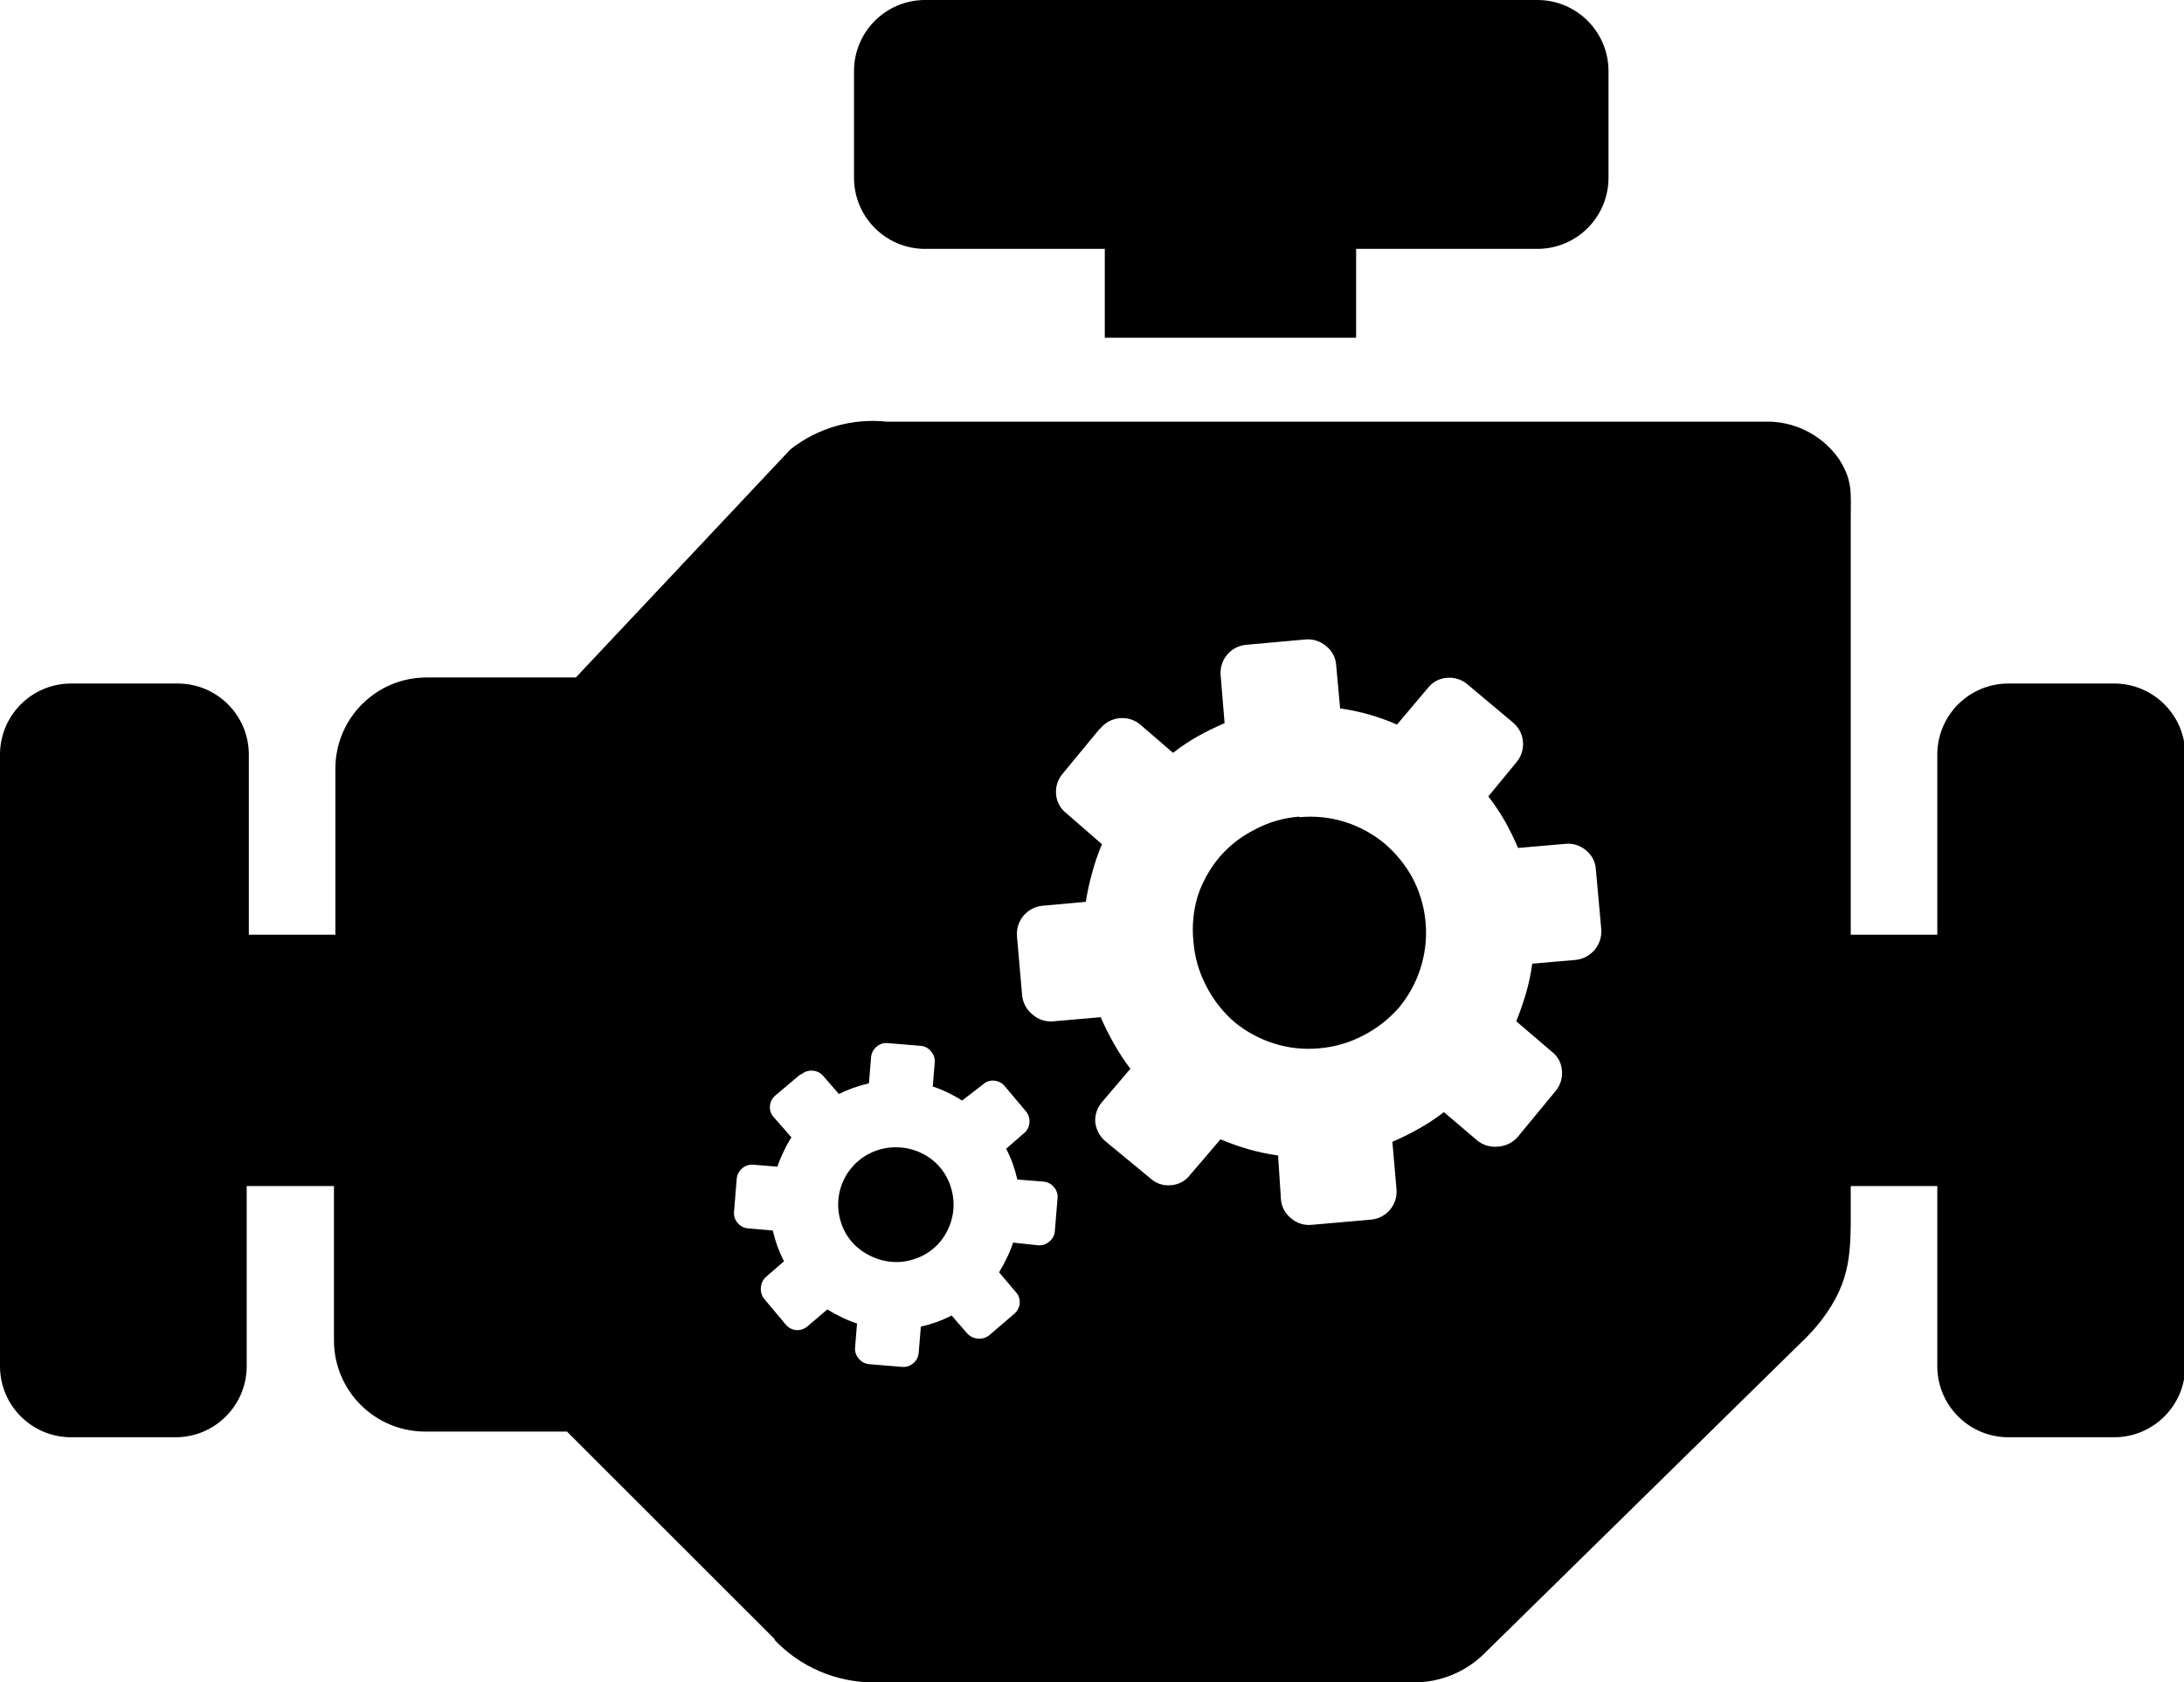
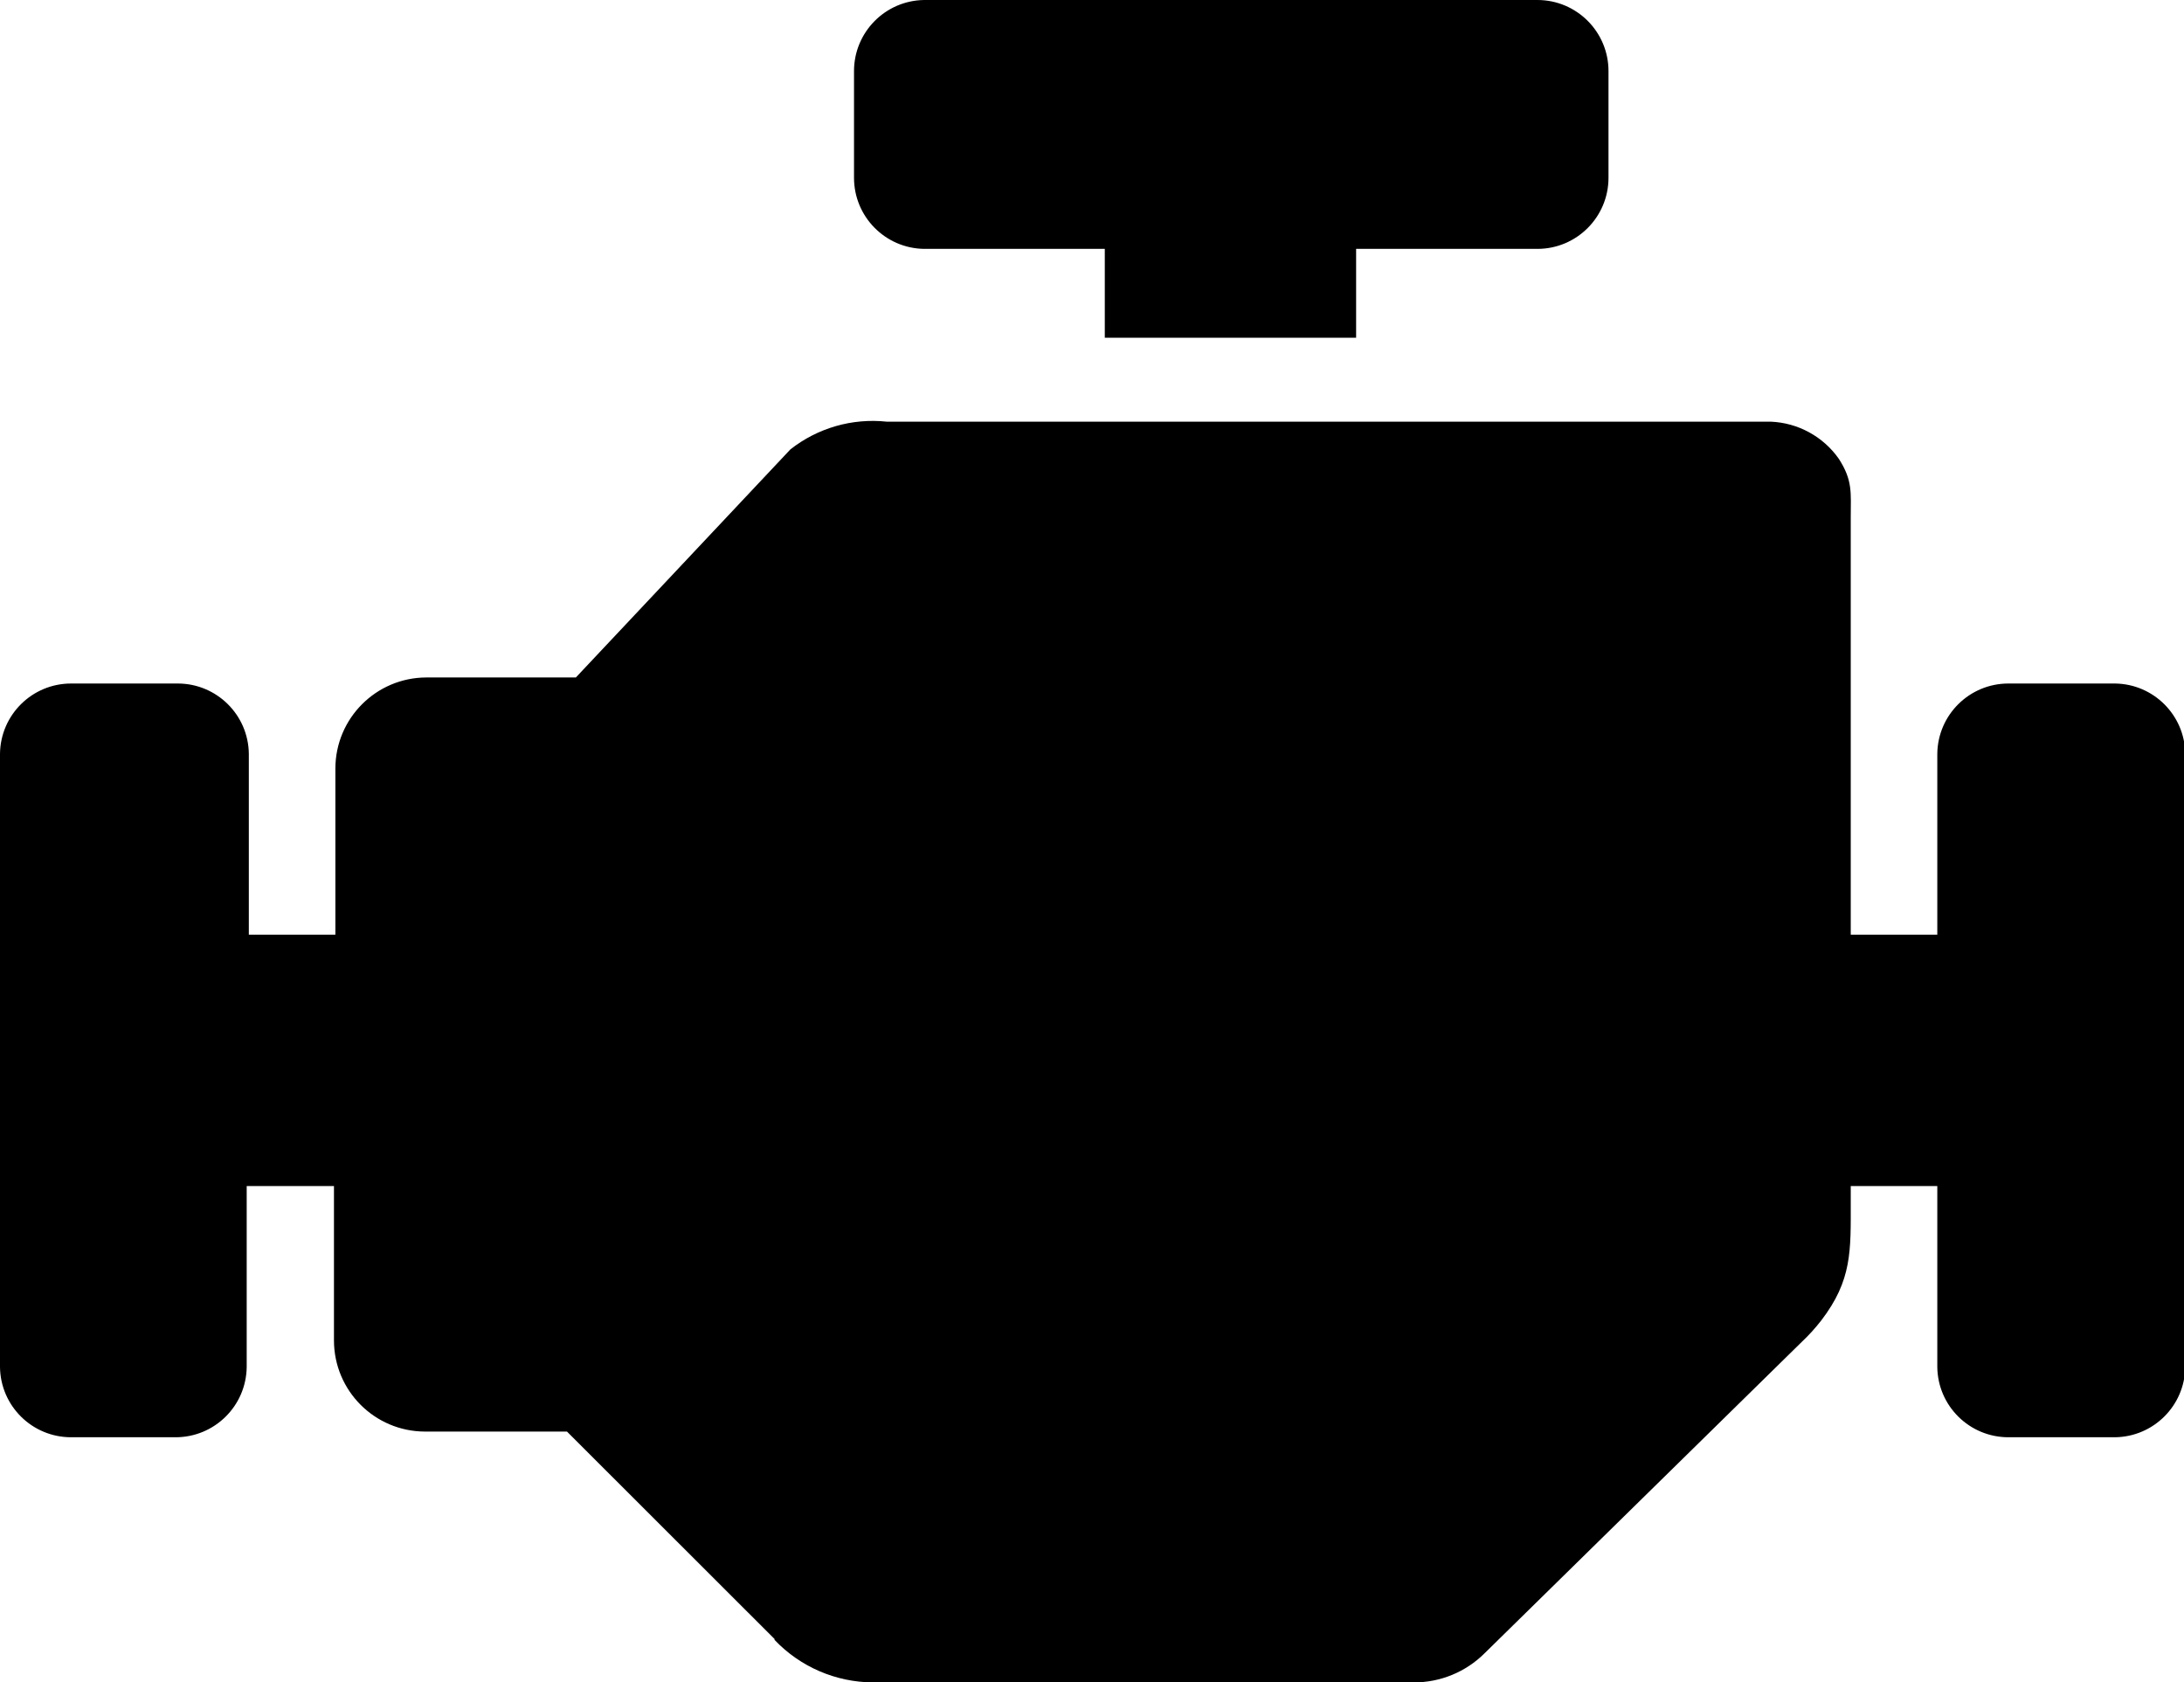
- <svg xmlns="http://www.w3.org/2000/svg" id="Layer_1" data-name="Layer 1" viewBox="0 0 122.88 94.59">
+ <svg xmlns="http://www.w3.org/2000/svg" id="gearbox-engine" data-name="Layer 1" viewBox="0 0 122.88 94.59">
  <defs>
-     <style>.cls-1{fill-rule:evenodd;}</style>
+     <style />
  </defs>
  <path class="cls-1" d="M43.58,92.2,31.9,80.53h-8a5.13,5.13,0,0,1-5.11-5.12V66.72H13.88V76.9a4,4,0,0,1-4,3.95H4A4,4,0,0,1,0,76.9V42.4a4,4,0,0,1,4-3.95h6a4,4,0,0,1,4,3.95V52.58h4.87V43.22a5.13,5.13,0,0,1,5.11-5.11H32.4L44.47,25.28a7.48,7.48,0,0,1,5.42-1.56H99.63a4.93,4.93,0,0,1,3.83,2.09c.79,1.23.67,1.91.67,3.28V52.58H109V42.4a4,4,0,0,1,4-3.95h6a4,4,0,0,1,3.95,3.95V76.9a4,4,0,0,1-3.95,3.95h-6a4,4,0,0,1-4-3.95V66.72h-4.87v.91c0,2.73.08,4.38-1.66,6.65a10.45,10.45,0,0,1-1.1,1.21L83.53,93a5.62,5.62,0,0,1-4,1.64H49.11a7.7,7.7,0,0,1-5.53-2.39ZM52,0h34.5a4,4,0,0,1,4,4v6a4,4,0,0,1-4,4H76.3v5H62.16v-5H52a4,4,0,0,1-3.95-4V4A4,4,0,0,1,52,0Zm9.89,41A1.58,1.58,0,0,1,63,40.4a1.56,1.56,0,0,1,1.18.38L66,42.35a11.22,11.22,0,0,1,1.39-.93,16.23,16.23,0,0,1,1.51-.74L68.68,38a1.58,1.58,0,0,1,1.46-1.73l3.32-.3a1.6,1.6,0,0,1,1.15.37,1.49,1.49,0,0,1,.57,1.09l.22,2.42a12.12,12.12,0,0,1,3.2.91l1.74-2.06a1.47,1.47,0,0,1,1.07-.57,1.55,1.55,0,0,1,1.17.38l2.53,2.12a1.58,1.58,0,0,1,.2,2.26L83.74,44.8a12,12,0,0,1,.93,1.39,15,15,0,0,1,.74,1.51l2.65-.23a1.54,1.54,0,0,1,1.17.36,1.48,1.48,0,0,1,.56,1.09l.3,3.32A1.61,1.61,0,0,1,88.63,54l-2.42.21a11.37,11.37,0,0,1-.35,1.66c-.16.54-.34,1.06-.55,1.58l2,1.71a1.43,1.43,0,0,1,.57,1.06,1.56,1.56,0,0,1-.37,1.17l-2.12,2.57a1.61,1.61,0,0,1-1.1.54,1.59,1.59,0,0,1-1.17-.34l-1.88-1.6a11.15,11.15,0,0,1-1.39.92,15.14,15.14,0,0,1-1.51.75l.23,2.64a1.58,1.58,0,0,1-1.45,1.74l-3.32.29a1.53,1.53,0,0,1-1.15-.36,1.5,1.5,0,0,1-.58-1.09L71.91,65a12.86,12.86,0,0,1-1.66-.35,14.82,14.82,0,0,1-1.58-.56l-1.71,2a1.45,1.45,0,0,1-1.07.58,1.47,1.47,0,0,1-1.16-.38l-2.57-2.12a1.63,1.63,0,0,1-.54-1.09A1.58,1.58,0,0,1,62,62l1.6-1.88a12.07,12.07,0,0,1-.92-1.4,15,15,0,0,1-.75-1.5l-2.64.23a1.53,1.53,0,0,1-1.17-.36A1.57,1.57,0,0,1,57.51,56l-.29-3.32a1.59,1.59,0,0,1,1.45-1.73l2.42-.22a14.2,14.2,0,0,1,.36-1.64A11.93,11.93,0,0,1,62,47.49l-2-1.74a1.48,1.48,0,0,1-.58-1.06,1.56,1.56,0,0,1,.38-1.18L61.87,41ZM45.08,60.44a.87.87,0,0,1,.65-.21.84.84,0,0,1,.6.31l.87,1A7.91,7.91,0,0,1,48,61.2a9.07,9.07,0,0,1,.89-.26l.12-1.46a.84.84,0,0,1,.31-.6.83.83,0,0,1,.64-.2l1.83.15a.82.82,0,0,1,.59.31.83.83,0,0,1,.21.64l-.11,1.34a6,6,0,0,1,.86.35,6.69,6.69,0,0,1,.79.44L55.31,61a.81.81,0,0,1,.63-.21.86.86,0,0,1,.6.32l1.17,1.39a.86.86,0,0,1,.21.64.85.85,0,0,1-.31.61l-1,.87a7.11,7.11,0,0,1,.37.84,9.07,9.07,0,0,1,.26.89l1.46.12a.84.84,0,0,1,.6.31.83.83,0,0,1,.2.64l-.15,1.83a.82.82,0,0,1-.31.59.83.83,0,0,1-.64.21L57,69.9a6,6,0,0,1-.35.86,7.89,7.89,0,0,1-.44.81l.95,1.12a.81.81,0,0,1,.21.63.86.86,0,0,1-.32.6l-1.39,1.19a.88.88,0,0,1-.64.19.89.89,0,0,1-.61-.3l-.87-1a7.11,7.11,0,0,1-.84.37,9.07,9.07,0,0,1-.89.26l-.12,1.46a.84.84,0,0,1-.31.6.83.83,0,0,1-.64.2l-1.83-.15a.84.84,0,0,1-.59-.31.83.83,0,0,1-.21-.64l.11-1.34a6,6,0,0,1-.86-.35,7.89,7.89,0,0,1-.81-.44l-1.12.95a.85.85,0,0,1-1.23-.11L43,73.07a.9.9,0,0,1-.19-.65.87.87,0,0,1,.3-.6l1-.87a7.91,7.91,0,0,1-.37-.84,9.07,9.07,0,0,1-.26-.89L42.1,69.1a.84.84,0,0,1-.6-.31.83.83,0,0,1-.2-.64l.15-1.83a.86.86,0,0,1,.31-.6.85.85,0,0,1,.65-.2l1.33.11a6.91,6.91,0,0,1,.35-.85,6.11,6.11,0,0,1,.44-.8l-1-1.14a.81.81,0,0,1-.21-.63.86.86,0,0,1,.32-.6l1.39-1.17Zm5.58,4.11a3.24,3.24,0,0,0-1.28.15,3.2,3.2,0,0,0-1.85,1.56,3.22,3.22,0,0,0-.21,2.51,3.09,3.09,0,0,0,.6,1.08,3.17,3.17,0,0,0,1,.77,3.24,3.24,0,0,0,1.23.36,3.07,3.07,0,0,0,1.28-.15,3.11,3.11,0,0,0,1.85-1.56,3.22,3.22,0,0,0,.21-2.51,3.11,3.11,0,0,0-1.56-1.85,3.24,3.24,0,0,0-1.23-.36ZM73.08,45.94a6.3,6.3,0,0,0-2.49.73,6.4,6.4,0,0,0-2,1.57,6.69,6.69,0,0,0-1.21,2.19A6.58,6.58,0,0,0,67.15,53a6.42,6.42,0,0,0,.73,2.49,6.72,6.72,0,0,0,1.57,2,6.62,6.62,0,0,0,2.2,1.2,6.4,6.4,0,0,0,2.58.28,6.47,6.47,0,0,0,2.49-.73,6.81,6.81,0,0,0,2-1.57,6.6,6.6,0,0,0,.76-7.27,6.84,6.84,0,0,0-1.58-1.95,6.57,6.57,0,0,0-2.19-1.2,6.4,6.4,0,0,0-2.58-.28Z" />
</svg>
